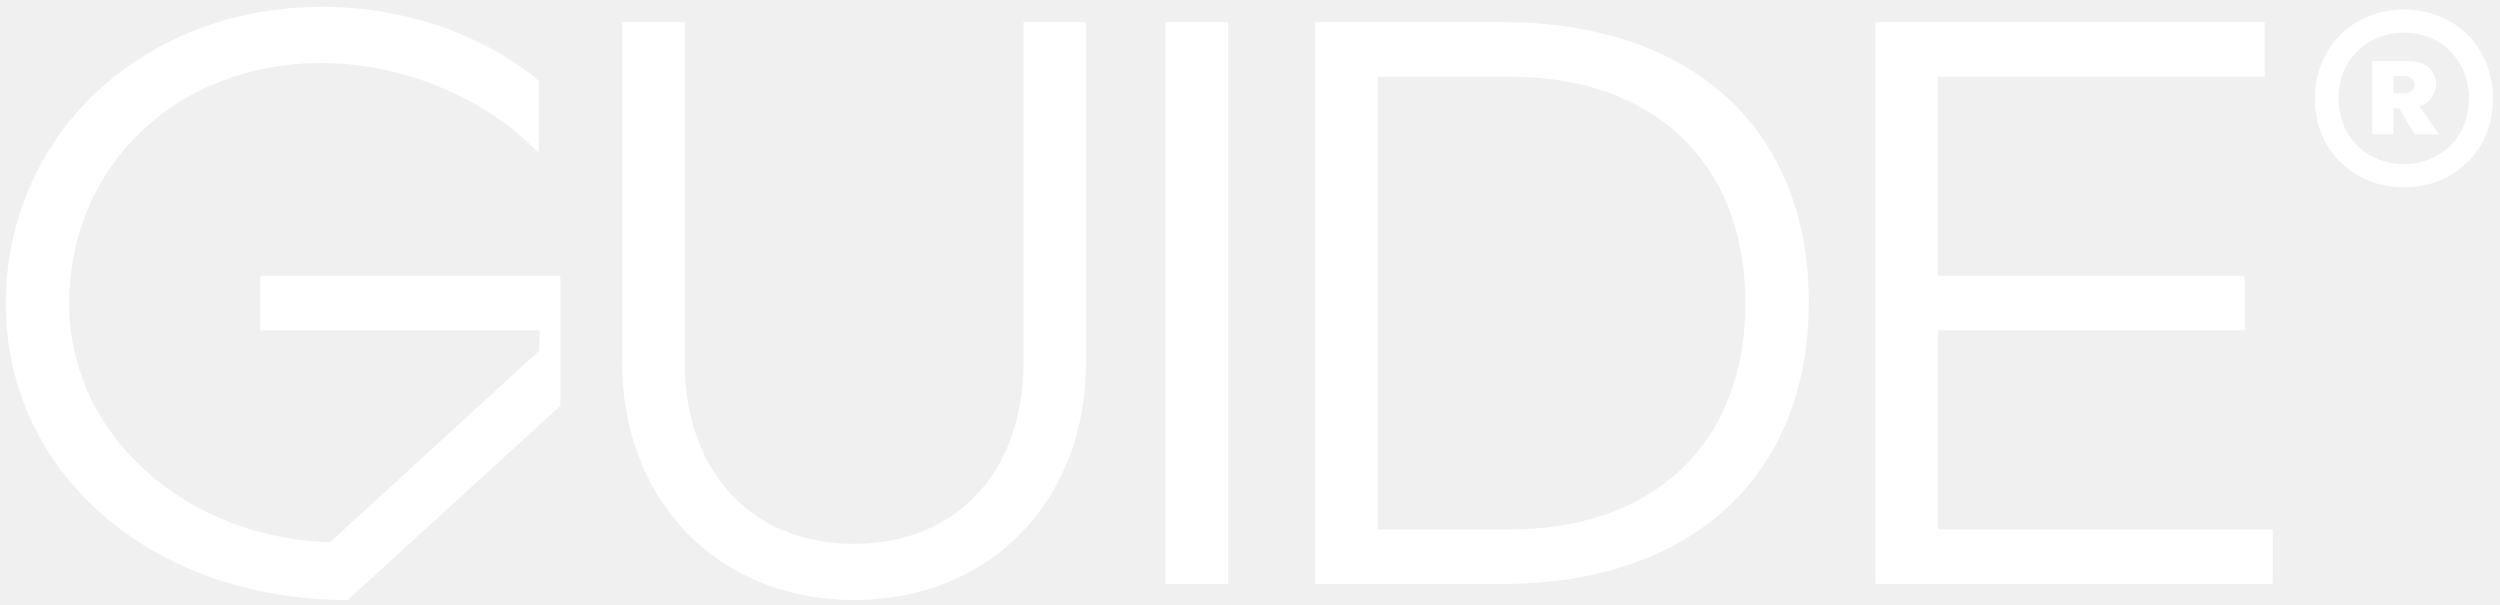
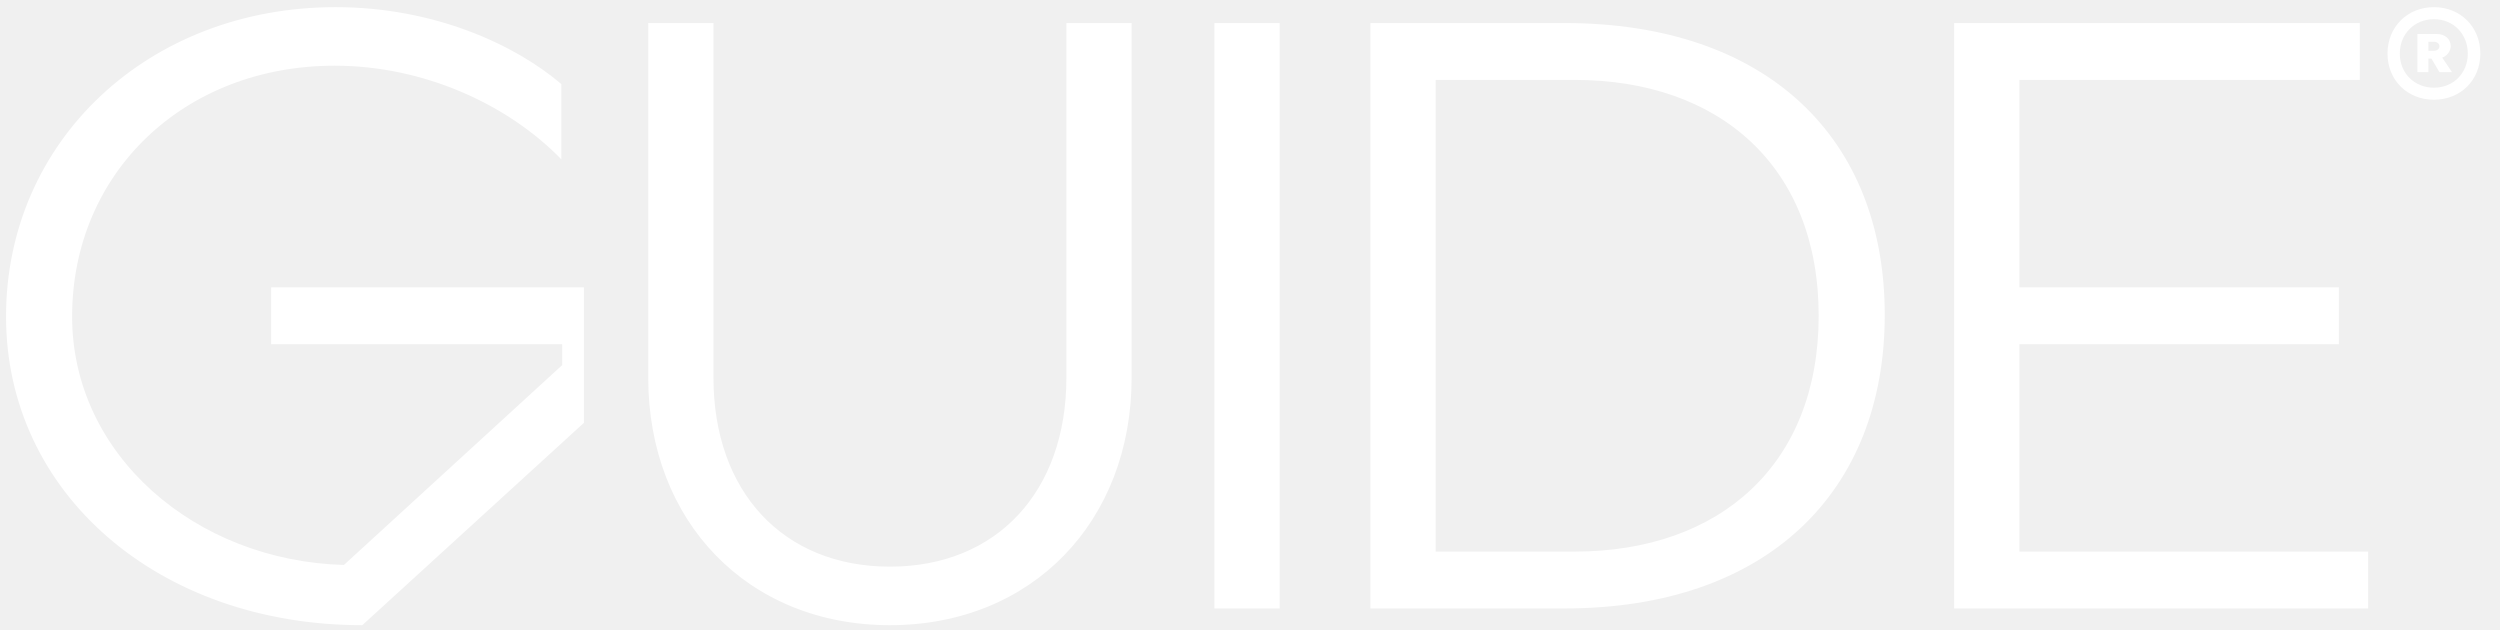
- <svg xmlns="http://www.w3.org/2000/svg" width="1614" height="390" viewBox="0 0 1614 390" fill="none">
+ <svg xmlns="http://www.w3.org/2000/svg" width="1549" height="390" viewBox="0 0 1549 390" fill="none">
  <g clip-path="url(#clip0_3584_147198)">
    <path d="M207.389 40.702C114.117 40.702 44.681 107.029 44.681 196.155C44.681 281.655 120.853 347.464 213.089 350.055L348.334 226.21V213.255H168.008V178.019H361.807V261.964L224.489 387.364C98.053 387.364 3.745 305.491 3.745 196.155C3.745 87.338 91.835 4.429 207.908 4.429C269.053 4.429 319.316 27.747 347.816 52.102V98.738C314.653 64.538 262.316 40.702 207.389 40.702ZM551.402 387.364C463.312 387.364 401.648 323.109 401.648 233.982V14.274H442.066V233.982C442.066 304.455 485.075 351.091 551.402 351.091C617.729 351.091 660.738 304.455 660.738 233.982V14.274H701.156V233.982C701.156 323.109 639.493 387.364 551.402 387.364ZM792.871 14.274V377H752.453V14.274H792.871ZM849.106 14.274H969.324C1094.72 14.274 1167.79 85.265 1167.79 195.119C1167.79 304.973 1094.72 377 969.324 377H849.106V14.274ZM889.524 341.764H975.542C1065.71 341.764 1126.85 287.873 1126.85 195.637C1126.85 103.401 1065.71 49.511 975.542 49.511H889.524V341.764ZM1462.12 14.274V49.511H1251.22V178.019H1449.16V213.255H1251.22V341.764H1467.3V377H1210.8V14.274H1462.12Z" fill="white" />
-     <path d="M1494.49 63.664C1494.49 30.708 1519.05 6.147 1552.01 6.147C1584.96 6.147 1609.53 30.708 1609.53 63.664C1609.53 96.621 1584.96 120.871 1552.01 120.871C1519.05 120.871 1494.49 96.621 1494.49 63.664ZM1509.72 63.664C1509.72 87.915 1527.76 105.948 1552.01 105.948C1576.26 105.948 1593.98 87.915 1593.98 63.664C1593.98 39.414 1576.26 21.07 1552.01 21.07C1527.76 21.07 1509.72 39.414 1509.72 63.664ZM1531.49 86.672V39.414H1555.43C1565.69 39.414 1572.84 45.632 1572.84 54.648C1572.84 60.555 1567.86 67.084 1562.27 68.639L1574.39 86.672H1558.85L1548.9 69.883H1545.17V86.672H1531.49ZM1545.17 60.245H1552.01C1556.05 60.245 1558.85 57.757 1558.85 54.648C1558.85 51.539 1556.05 49.052 1552.01 49.052H1545.17V60.245Z" fill="white" />
+     <g transform="translate(1508.06, 33.19) scale(0.5) translate(-1552.01, -63.6644)">
+       <path d="M1494.49 63.664C1494.49 30.708 1519.05 6.147 1552.01 6.147C1584.96 6.147 1609.53 30.708 1609.53 63.664C1609.53 96.621 1584.96 120.871 1552.01 120.871C1519.05 120.871 1494.49 96.621 1494.49 63.664ZM1509.72 63.664C1509.72 87.915 1527.76 105.948 1552.01 105.948C1576.26 105.948 1593.98 87.915 1593.98 63.664C1593.98 39.414 1576.26 21.07 1552.01 21.07C1527.76 21.07 1509.72 39.414 1509.72 63.664ZM1531.49 86.672V39.414H1555.43C1565.69 39.414 1572.84 45.632 1572.84 54.648C1572.84 60.555 1567.86 67.084 1562.27 68.639L1574.39 86.672H1558.85L1548.9 69.883H1545.17V86.672H1531.49ZM1545.17 60.245H1552.01C1556.05 60.245 1558.85 57.757 1558.85 54.648C1558.85 51.539 1556.05 49.052 1552.01 49.052H1545.17V60.245Z" fill="white" />
+     </g>
  </g>
  <defs>
    <clipPath id="clip0_3584_147198">
-       <rect width="1614" height="390" fill="white" />
+       <rect width="1549" height="390" fill="white" />
    </clipPath>
  </defs>
</svg>
